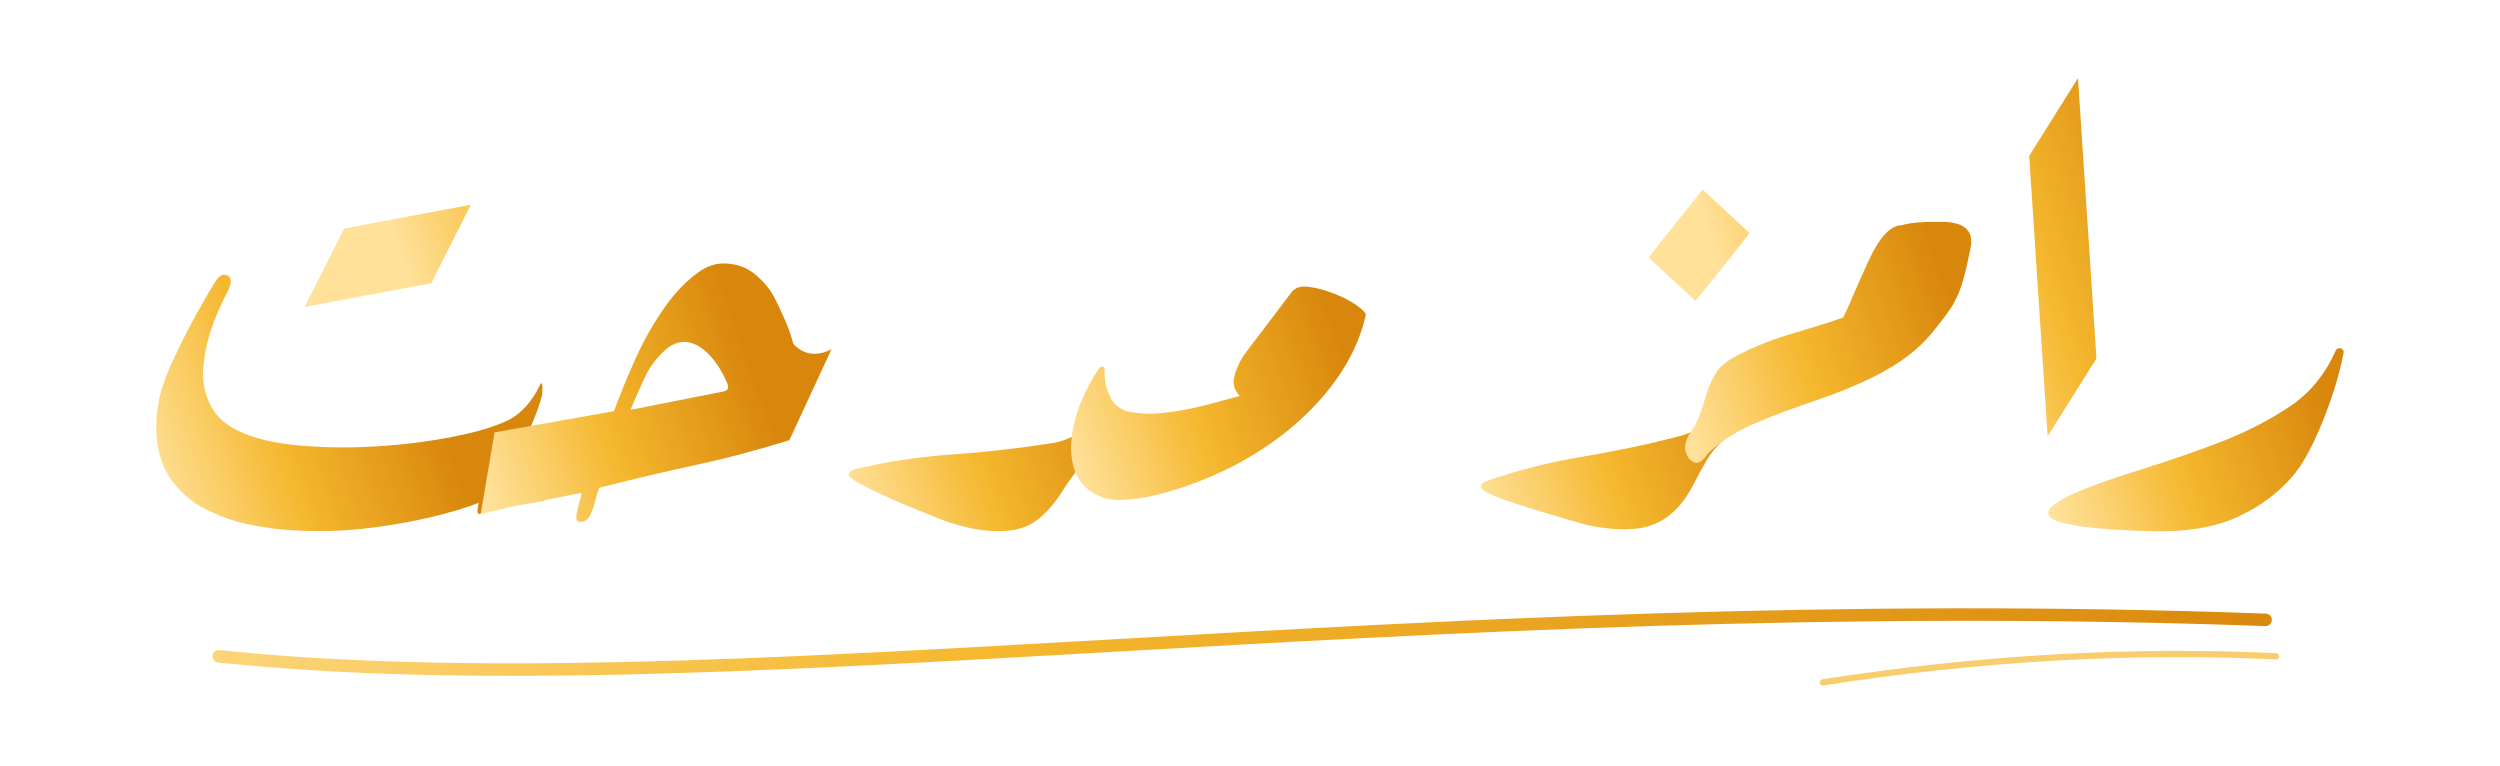
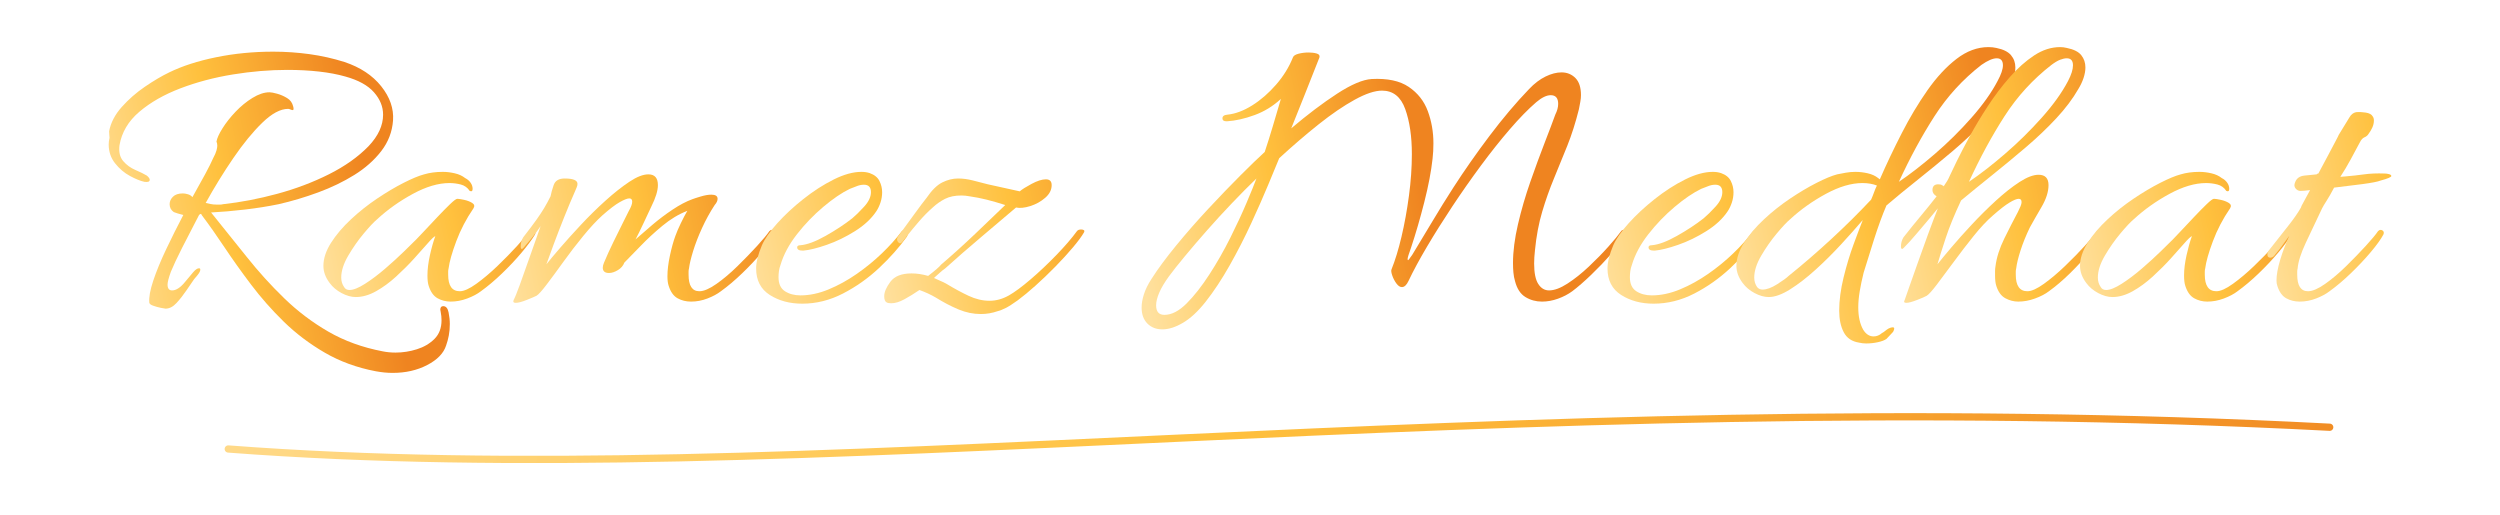
- <svg xmlns="http://www.w3.org/2000/svg" viewBox="0 0 480 147.01" fill="none">
+ <svg xmlns="http://www.w3.org/2000/svg" viewBox="0 0 690 141.92" fill="none">
  <defs>
-     <linearGradient id="gold" x1="20" y1="0" x2="440" y2="147.01" gradientUnits="userSpaceOnUse">
-       <stop stop-color="#ffe19a" />
-       <stop offset=".45" stop-color="#f5b82f" />
-       <stop offset="1" stop-color="#d8870c" />
+     <linearGradient id="gold" x1="0" y1="0" x2="690" y2="141.92" gradientUnits="userSpaceOnUse">
+       <stop stop-color="#ffe1a0" />
+       <stop offset=".5" stop-color="#ffc13e" />
+       <stop offset="1" stop-color="#ef8420" />
    </linearGradient>
  </defs>
-   <g fill="url(#gold)" transform="translate(30.000,101.988) scale(0.1266204,-0.1266204)">
-     <path d="M65 -37 125 82Q77 73 29.0 64.0Q-19 55 -67 46L-127 -73Q-79 -64 -31.0 -55.0Q17 -46 65 -37Z" transform="translate(352,413)" />
-     <path d="M489 43Q488 39 487.5 36.0Q487 33 487 31Q487 26 490 26H491Q528 65 551 118Q562 144 571.5 167.0Q581 190 585 206Q585 207 585.5 213.0Q586 219 585.0 223.0Q584 227 581 220Q574 205 562.5 191.5Q551 178 537 170Q511 157 474.5 148.5Q438 140 400.0 135.0Q362 130 332.0 128.5Q302 127 288 127Q201 127 153.5 141.0Q106 155 88.0 181.5Q70 208 71 243Q73 274 82.5 303.5Q92 333 110 367Q117 384 107.5 388.0Q98 392 90 379Q72 350 54.0 316.5Q36 283 19 245Q0 201 0 159Q0 111 21.0 80.5Q42 50 74.5 33.5Q107 17 141.5 10.0Q176 3 204.5 1.5Q233 0 245 0Q287 0 332.5 6.0Q378 12 419.5 22.0Q461 32 489 43Z" transform="translate(0,0)" />
-     <path d="M374 198Q375 196 375 192Q375 188 369 186L227 158Q238 184 249.0 207.5Q260 231 280 249Q294 261 308 261Q323 261 337 250Q359 233 374 198ZM21 124 0 0Q6 1 11.0 2.5Q16 4 22 5Q24 5 25.0 5.5Q26 6 27 6Q44 11 62.0 14.0Q80 17 97 20V21Q113 24 127.0 27.0Q141 30 153 32Q152 25 148.5 13.5Q145 2 145 -6Q145 -12 151 -12Q161 -12 166.0 -1.5Q171 9 174.0 21.5Q177 34 180 40Q259 60 326.5 74.5Q394 89 468 112L532 250Q519 243 506 243Q488 243 474 258Q469 277 461.5 294.0Q454 311 446 327Q436 347 416.0 363.5Q396 380 368 380Q350 380 332 368Q302 347 277.5 311.5Q253 276 234.5 235.0Q216 194 202 156Q157 148 112.0 140.0Q67 132 22 124Z" transform="translate(492,26)" />
-     <path d="M374 164Q366 164 360 158Q339 139 311 134Q237 122 158.5 116.5Q80 111 10 94Q0 91 0 86Q0 84 3 81Q16 70 78 43Q110 30 129.5 22.0Q149 14 157 12Q195 0 227 0Q261 0 281.5 14.0Q302 28 321 56Q332 74 346.0 92.0Q360 110 376 122Q390 127 390 147Q390 154 386.0 159.0Q382 164 374 164Z" transform="translate(1050,0)" />
-     <path d="M446 279Q447 284 433.0 294.0Q419 304 398.5 312.0Q378 320 360.0 322.5Q342 325 334 315L265 224Q255 212 248.0 191.5Q241 171 255 157Q233 151 202.5 143.0Q172 135 140.5 131.5Q109 128 84 134Q66 139 57.5 157.5Q49 176 50 198Q50 201 46.5 201.5Q43 202 41 198Q26 176 14.5 148.5Q3 121 0.0 93.0Q-3 65 5.5 42.0Q14 19 38 7Q56 -2 78.5 -0.5Q101 1 120 5Q173 17 226.0 41.5Q279 66 324.5 102.0Q370 138 402.0 183.0Q434 228 446 279Z" transform="translate(1388,48)" />
-     <path d="" transform="translate(1857,0)" />
-     <path d="M79 13 8 79Q-12 54 -33.0 28.0Q-54 2 -74 -24L-3 -90Q18 -64 38.5 -38.5Q59 -13 79 13Z" transform="translate(2337,439)" />
-     <path d="M375 139Q386 145 387.0 162.0Q388 179 373 181Q364 182 356 173V174Q337 153 310 145Q238 126 160.0 113.0Q82 100 14 76Q0 70 8 63Q20 53 86 33Q119 23 139.5 17.0Q160 11 168 9Q232 -4 268.0 10.5Q304 25 327 69Q337 89 348.0 107.5Q359 126 375 139Z" transform="translate(2003,0)" />
-     <path d="M283 128Q342 157 373 195Q392 218 402.0 233.0Q412 248 418.5 268.0Q425 288 432 324Q440 362 393 364Q347 365 328 359Q302 359 277 304Q264 276 255.0 254.5Q246 233 239 219Q216 211 196.0 205.0Q176 199 160 194Q145 190 121.5 181.0Q98 172 76.5 160.5Q55 149 46 135Q35 117 29.5 96.0Q24 75 14 55V54Q-9 26 4 7Q18 -12 34 13L35 14Q65 42 108.5 60.0Q152 78 198.0 93.5Q244 109 283 128Z" transform="translate(2319,105)" />
-     <path d="M73 569 101 144 175 262 147 687Z" transform="translate(2767,0)" />
-     <path d="M448 272Q447 277 442.0 277.5Q437 278 435 272Q411 219 366 189Q318 157 260.5 135.0Q203 113 142 94Q71 72 37.5 56.5Q4 41 0.5 30.5Q-3 20 17.0 14.0Q37 8 74.0 4.5Q111 1 158 0Q234 -2 285.5 21.0Q337 44 371 84Q387 103 402.0 134.5Q417 166 429.5 202.5Q442 239 448 272Z" transform="translate(2869,0)" />
+   <g fill="url(#gold)" transform="translate(26.339,82.098) scale(0.1143999,-0.1143999)">
+     <path d="M717 -182Q707 -182 697.0 -181.0Q687 -180 676 -178Q608 -165 553.0 -133.0Q498 -101 454.5 -58.5Q411 -16 375.5 31.0Q340 78 311.0 121.5Q282 165 257 198Q255 203 252.5 201.0Q250 199 250 199Q228 157 209.5 120.5Q191 84 182 62Q174 40 174 31Q174 17 185 17Q199 17 215 36Q226 49 235.5 60.5Q245 72 252 70Q253 69 253 67Q253 62 246.0 53.5Q239 45 238 44Q231 34 219.5 17.0Q208 0 195.5 -13.5Q183 -27 169 -27Q167 -27 157.5 -25.0Q148 -23 139.5 -20.0Q131 -17 130 -13Q128 6 139.5 40.5Q151 75 171.0 117.0Q191 159 212 199Q196 203 189 206Q179 213 179 225Q179 235 187.0 243.0Q195 251 211 251Q216 251 223.0 249.0Q230 247 234 242Q251 272 264.5 297.0Q278 322 284 336Q290 347 292.0 354.5Q294 362 294 366Q294 372 292 376Q294 388 306.5 408.0Q319 428 338.0 448.0Q357 468 379.0 481.5Q401 495 420 495Q426 495 438.5 491.5Q451 488 462.5 481.0Q474 474 477 461Q478 458 478 455Q478 452 476 452Q474 452 470.5 453.5Q467 455 465 455Q437 455 402.5 421.5Q368 388 332.5 336.0Q297 284 266 228Q271 227 277.5 225.5Q284 224 293 224Q297 224 300.5 224.0Q304 224 308 225Q372 232 438.5 250.0Q505 268 563.0 297.0Q621 326 659 365Q694 402 694 441Q694 470 672.0 495.0Q650 520 603 533Q575 541 539.5 545.0Q504 549 463 549Q399 549 331.5 538.0Q264 527 205.0 504.5Q146 482 106.0 448.0Q66 414 58 367Q55 343 67.0 329.0Q79 315 96.5 307.5Q114 300 124 294Q131 288 131 284Q131 277 118 279Q104 282 83.5 293.0Q63 304 47.5 323.5Q32 343 32 369Q32 373 32.5 377.0Q33 381 34 385Q34 386 33.5 391.5Q33 397 33 401Q39 432 63.5 459.5Q88 487 119.5 508.5Q151 530 178 543Q225 566 291.0 579.5Q357 593 429 593Q473 593 516.5 587.0Q560 581 601 568Q658 549 689.5 509.5Q721 470 718 427Q715 386 689.5 353.0Q664 320 624.5 295.5Q585 271 537.5 253.5Q490 236 442 225Q403 217 360.0 212.0Q317 207 279 205Q322 152 364.5 98.5Q407 45 455.5 -2.0Q504 -49 562.0 -82.5Q620 -116 693 -130Q708 -133 724 -133Q750 -133 775.5 -125.0Q801 -117 818.0 -100.0Q835 -83 835 -55Q835 -50 834.5 -45.0Q834 -40 833 -35Q833 -33 832.5 -32.0Q832 -31 832 -30Q832 -21 839 -21Q849 -21 852 -36Q855 -51 855 -64Q855 -79 852.5 -92.0Q850 -105 846 -116Q837 -144 800.5 -163.0Q764 -182 717 -182Z" transform="translate(0,0)" />
+     <path d="M319 -10Q302 -10 287.5 -2.0Q273 6 266 28Q263 37 263 53Q263 75 269.0 102.0Q275 129 282 148Q277 146 263.5 130.5Q250 115 230.5 93.5Q211 72 187.5 50.5Q164 29 139.0 15.0Q114 1 90 1Q74 1 56.0 10.5Q38 20 27 35Q12 55 12 76Q12 103 30.5 132.0Q49 161 78.5 188.5Q108 216 141.5 238.5Q175 261 205.5 276.5Q236 292 255 297Q275 303 300 303Q314 303 329.0 299.5Q344 296 354 288Q362 284 367.0 277.0Q372 270 372 262Q372 254 365 257Q357 269 343.5 272.5Q330 276 316 276Q276 276 228.0 250.0Q180 224 142 189Q130 179 109.5 154.5Q89 130 72.0 101.0Q55 72 55 48Q55 35 62 25Q66 18 75 18Q89 18 112.5 33.0Q136 48 161.0 69.5Q186 91 206.5 111.0Q227 131 236 140Q241 145 255.5 160.5Q270 176 287.0 194.0Q304 212 317.5 225.0Q331 238 335 238Q340 238 351.5 235.5Q363 233 371.0 228.0Q379 223 374 215Q348 177 332.5 135.5Q317 94 314 70Q313 66 313.0 62.5Q313 59 313 55Q313 15 341 15Q356 15 381.0 33.0Q406 51 432.0 76.0Q458 101 479.5 124.5Q501 148 509 160Q512 163 515 163Q519 163 522.0 159.5Q525 156 522 151Q511 133 490.0 108.0Q469 83 443.0 58.0Q417 33 392 15Q379 5 359.0 -2.5Q339 -10 319 -10Z" transform="translate(538,0)" />
+     <path d="M23 -13Q15 -13 18 -6Q22 1 32.5 29.5Q43 58 56.5 97.0Q70 136 83 172Q73 157 61.5 143.0Q50 129 42 120Q39 117 38 117Q35 117 35 123Q35 135 41 145Q62 172 73.0 187.5Q84 203 91.5 215.5Q99 228 107 244Q109 255 114.5 271.0Q120 287 141 287Q172 287 172 274Q172 270 170.0 265.5Q168 261 166 256Q154 229 140.0 194.0Q126 159 114.5 128.0Q103 97 97 80Q108 94 130.0 119.5Q152 145 180.5 175.5Q209 206 239.5 233.5Q270 261 297.0 279.0Q324 297 343 297Q366 297 366 271Q366 251 350 219Q343 204 331.0 178.5Q319 153 312 140Q330 156 353.0 175.5Q376 195 401.5 212.0Q427 229 449 237Q454 239 469.0 243.5Q484 248 495 248Q510 248 510 238Q510 231 503 223Q486 197 472.5 167.5Q459 138 451.0 112.0Q443 86 441 70Q440 66 440.0 62.5Q440 59 440 55Q440 15 466 15Q482 15 507.0 32.5Q532 50 558.0 75.5Q584 101 605.5 124.5Q627 148 635 160Q638 163 641 163Q645 163 647.5 160.0Q650 157 648 152Q639 135 617.5 109.5Q596 84 569.5 58.5Q543 33 518 15Q505 5 485.5 -2.5Q466 -10 446 -10Q428 -10 413.5 -2.0Q399 6 392 28Q389 37 389 51Q389 73 395.0 101.0Q401 129 408 148Q413 162 421.5 179.5Q430 197 437 209Q406 197 377.0 173.0Q348 149 324.5 124.5Q301 100 285 84Q281 73 269.5 66.0Q258 59 248 59Q233 59 233 72Q233 77 236 84Q246 108 258.5 133.5Q271 159 281.5 180.0Q292 201 296 209Q304 223 304 231Q304 239 297 239Q290 239 274.0 230.0Q258 221 232 198Q211 179 186.0 148.5Q161 118 138.0 86.0Q115 54 97.5 31.0Q80 8 73 4Q67 1 49.5 -6.0Q32 -13 23 -13Z" transform="translate(991,0)" />
+     <path d="M131 -15Q86 -15 53.0 6.0Q20 27 20 70Q20 93 34 126Q44 149 71.0 179.0Q98 209 134.0 237.5Q170 266 207.0 284.5Q244 303 274 303Q285 303 294 300Q311 294 317.5 281.0Q324 268 324 254Q324 241 320.0 229.0Q316 217 310 208Q292 181 258.5 160.0Q225 139 190.5 127.0Q156 115 134 113H132Q119 113 119 121Q119 126 127 126Q151 128 187.5 148.5Q224 169 252 191Q264 201 280.5 219.0Q297 237 297 254Q297 272 280 272Q271 272 261.5 268.0Q252 264 246 262Q217 248 182.0 218.5Q147 189 118.5 152.5Q90 116 79 79Q76 71 75.0 63.5Q74 56 74 49Q74 25 89.5 15.0Q105 5 127 5Q160 5 195.0 19.5Q230 34 263.0 57.0Q296 80 323.5 106.5Q351 133 370 158Q373 162 377.0 162.5Q381 163 382 161Q386 160 386.0 155.5Q386 151 384 147Q356 108 316.5 71.0Q277 34 229.5 9.5Q182 -15 131 -15Z" transform="translate(1574,0)" />
+     <path d="M284 -33Q264 -40 243 -40Q216 -40 189.5 -29.0Q163 -18 134 0Q117 10 95 18Q76 5 58.5 -4.5Q41 -14 27 -14Q19 -14 16 -12Q10 -9 10 3Q10 18 25.0 38.0Q40 58 76 58Q95 58 116 52Q142 72 147 79Q188 114 229.5 153.5Q271 193 302 223Q277 231 257.0 236.0Q237 241 216 244Q211 245 206.0 245.5Q201 246 196 246Q173 246 157.0 238.0Q141 230 127 217Q110 202 94.0 183.5Q78 165 64 147Q61 143 55.0 135.5Q49 128 45 132Q41 136 41 140Q41 144 44 148Q66 178 84.5 203.5Q103 229 112 240Q131 268 150.0 277.5Q169 287 188 287Q205 287 223.0 282.5Q241 278 260 273Q278 269 298.5 264.5Q319 260 337 256Q345 263 365.5 274.0Q386 285 400 285Q414 285 414 271Q414 254 398.5 240.5Q383 227 362.5 220.5Q342 214 328 217Q294 188 246.0 147.5Q198 107 157 70Q151 66 144.5 60.0Q138 54 130 47Q138 43 145.5 40.0Q153 37 160 33Q188 16 213.5 4.0Q239 -8 264 -8Q288 -8 311 5Q332 17 363.0 43.5Q394 70 425.0 102.0Q456 134 475 160Q478 164 485 164Q489 164 491.5 162.5Q494 161 492 157Q484 143 465.5 121.0Q447 99 423.0 74.5Q399 50 375.0 28.5Q351 7 332 -7Q314 -20 303.0 -25.5Q292 -31 284 -33Z" transform="translate(1893,0)" />
+     <path d="" transform="translate(2314,0)" />
+     <path d="M41 -77Q19 -77 5.0 -63.0Q-9 -49 -9 -24Q-9 -10 -3.5 7.5Q2 25 15 45Q38 81 74.5 125.5Q111 170 152.0 214.0Q193 258 229.5 294.5Q266 331 288 351Q298 381 307.5 413.0Q317 445 327 479Q299 453 263.5 440.0Q228 427 197 425H196Q186 425 186 432Q186 440 198 441Q227 444 258.0 463.5Q289 483 315.5 513.5Q342 544 356 579Q358 585 369.5 588.0Q381 591 394 591Q405 591 413.5 588.5Q422 586 420 579Q402 533 385.0 490.5Q368 448 352 408Q411 458 462.5 491.5Q514 525 546 527Q603 530 635.5 508.0Q668 486 681.5 449.5Q695 413 695 372Q695 362 694.5 353.0Q694 344 693 335Q688 289 673.0 230.0Q658 171 641 120Q639 115 635.0 102.5Q631 90 634 90Q635 90 644 103Q669 144 692.5 183.5Q716 223 743 265Q783 327 830.5 390.0Q878 453 926 503Q945 523 965.5 533.0Q986 543 1004 543Q1024 543 1037.5 529.5Q1051 516 1051 488Q1051 481 1049.5 472.5Q1048 464 1046 454Q1034 406 1018.0 366.0Q1002 326 986.0 287.5Q970 249 957.5 207.0Q945 165 940 114Q939 105 938.5 97.0Q938 89 938 82Q938 48 948.0 32.5Q958 17 974 17Q993 17 1018.5 33.5Q1044 50 1070.0 74.5Q1096 99 1117.0 122.5Q1138 146 1148 160Q1150 163 1154 163Q1158 163 1161.0 160.0Q1164 157 1161 152Q1148 132 1124.5 105.5Q1101 79 1075.5 54.5Q1050 30 1030 15Q1015 4 995.5 -3.0Q976 -10 957 -10Q935 -10 917.0 1.0Q899 12 892 39Q889 49 888.0 60.0Q887 71 887 83Q887 125 899.0 176.5Q911 228 929.0 279.5Q947 331 963.5 373.5Q980 416 989 441Q996 455 996 467Q996 488 978 488Q963 488 943 471Q914 446 879.5 406.0Q845 366 809.5 318.0Q774 270 740.5 219.5Q707 169 679.5 122.5Q652 76 635 40Q628 25 619 25Q612 25 605.5 34.0Q599 43 595.5 53.5Q592 64 594 68Q607 100 618.0 146.5Q629 193 636.0 245.5Q643 298 643 346Q643 410 627.0 454.5Q611 499 571 499Q545 499 505.0 477.0Q465 455 418.5 418.0Q372 381 323 336Q314 314 296.5 272.0Q279 230 255.5 179.0Q232 128 203.5 77.5Q175 27 145 -11Q118 -45 91.0 -61.0Q64 -77 41 -77ZM46 -42Q72 -42 99.5 -14.5Q127 13 154.5 55.5Q182 98 205.0 144.0Q228 190 244.5 229.0Q261 268 268 287Q240 260 209.0 227.5Q178 195 148.5 161.5Q119 128 95.0 99.0Q71 70 57 51Q41 29 33.5 11.5Q26 -6 26 -19Q26 -42 46 -42Z" transform="translate(2533,0)" />
+     <path d="M131 -15Q86 -15 53.0 6.0Q20 27 20 70Q20 93 34 126Q44 149 71.0 179.0Q98 209 134.0 237.5Q170 266 207.0 284.5Q244 303 274 303Q285 303 294 300Q311 294 317.5 281.0Q324 268 324 254Q324 241 320.0 229.0Q316 217 310 208Q292 181 258.5 160.0Q225 139 190.5 127.0Q156 115 134 113H132Q119 113 119 121Q119 126 127 126Q151 128 187.5 148.5Q224 169 252 191Q264 201 280.5 219.0Q297 237 297 254Q297 272 280 272Q271 272 261.5 268.0Q252 264 246 262Q217 248 182.0 218.5Q147 189 118.5 152.5Q90 116 79 79Q76 71 75.0 63.5Q74 56 74 49Q74 25 89.5 15.0Q105 5 127 5Q160 5 195.0 19.5Q230 34 263.0 57.0Q296 80 323.5 106.5Q351 133 370 158Q373 162 377.0 162.5Q381 163 382 161Q386 160 386.0 155.5Q386 151 384 147Q356 108 316.5 71.0Q277 34 229.5 9.5Q182 -15 131 -15Z" transform="translate(3628,0)" />
+     <path d="M308 -109Q282 -105 271.0 -84.0Q260 -63 260 -32Q260 5 270.5 48.0Q281 91 295.0 129.0Q309 167 317 187Q294 160 264.5 128.0Q235 96 203.0 67.0Q171 38 141.5 19.5Q112 1 90 1Q74 1 56.0 10.5Q38 20 27 35Q12 55 12 76Q12 103 30.5 132.0Q49 161 78.5 188.5Q108 216 141.5 238.5Q175 261 205.5 276.5Q236 292 255 297Q265 299 276.0 301.0Q287 303 299 303Q314 303 329.0 299.5Q344 296 354 288L358 285Q382 340 411.0 396.5Q440 453 473.0 500.0Q506 547 543.0 575.5Q580 604 620 604Q625 604 630.0 603.5Q635 603 639 602Q664 597 674.5 584.5Q685 572 685 555Q685 543 680.5 529.5Q676 516 668 503Q646 464 610.5 426.0Q575 388 533.0 352.5Q491 317 449.5 284.0Q408 251 374 222Q359 187 344.0 140.0Q329 93 319 60Q313 36 309.5 15.0Q306 -6 306 -24Q306 -57 318 -78Q328 -94 343 -94Q354 -94 363 -86Q367 -84 370.5 -81.0Q374 -78 379 -75Q385 -72 389 -72Q396 -72 390 -83Q387 -86 383.0 -90.5Q379 -95 374 -100Q367 -105 353.0 -108.0Q339 -111 325 -111Q321 -111 316.5 -110.5Q312 -110 308 -109ZM404 279Q444 306 491.0 346.5Q538 387 579.0 433.5Q620 480 642 522Q655 546 655 560Q655 577 640 577Q626 577 603 561Q536 509 490.0 437.5Q444 366 404 279ZM62 25Q67 19 75 19Q90 19 110.5 32.0Q131 45 138 52Q189 93 240.5 140.5Q292 188 337 236Q341 245 344.0 253.5Q347 262 351 270Q336 276 316 276Q276 276 228.0 250.0Q180 224 142 189Q130 179 109.5 154.5Q89 130 72.0 101.0Q55 72 55 48Q55 35 62 25Z" transform="translate(3947,0)" />
+     <path d="M48 -13Q40 -13 44 -6Q46 0 54.5 24.0Q63 48 75.0 82.0Q87 116 100.0 151.5Q113 187 124 215Q117 206 102.5 189.0Q88 172 72.0 153.0Q56 134 42 120Q39 117 38 117Q35 117 35 123Q35 135 41 145Q63 173 83.5 197.5Q104 222 121 244Q111 250 111 259Q111 273 125 273Q131 273 134 271Q135 270 136.0 270.0Q137 270 138 268Q143 275 146.5 281.0Q150 287 153 294Q157 303 169.5 328.5Q182 354 201.0 389.0Q220 424 244.5 461.5Q269 499 297.5 531.5Q326 564 356.5 584.0Q387 604 419 604Q423 604 427.0 603.5Q431 603 435 602Q460 597 470.0 584.5Q480 572 480 555Q480 543 475.5 529.5Q471 516 463 503Q443 468 410.0 432.5Q377 397 336.5 362.5Q296 328 255.5 295.5Q215 263 180 234Q156 183 143.0 143.5Q130 104 123 80Q134 94 156.0 120.0Q178 146 206.0 176.0Q234 206 264.0 233.5Q294 261 321.0 278.5Q348 296 367 296Q391 296 391 271Q391 247 374.0 218.0Q357 189 346 169Q332 140 323.5 113.5Q315 87 313 70Q312 66 312.0 62.5Q312 59 312 55Q312 15 340 15Q355 15 380.0 33.0Q405 51 431.0 76.0Q457 101 478.5 124.5Q500 148 508 160Q511 163 515 163Q519 163 521.0 160.0Q523 157 521 152Q511 135 490.0 109.5Q469 84 443.0 58.5Q417 33 392 15Q379 5 358.5 -2.5Q338 -10 318 -10Q302 -10 287.0 -2.0Q272 6 265 28Q262 37 262 53Q262 58 262.0 63.5Q262 69 263 75Q267 107 284.5 142.5Q302 178 317 206Q321 214 323.5 220.0Q326 226 326 230Q326 238 319 238Q312 238 297.0 229.0Q282 220 257 198Q235 179 210.5 148.5Q186 118 162.5 86.0Q139 54 121.5 31.0Q104 8 97 4Q92 1 74.0 -6.0Q56 -13 48 -13ZM199 279Q239 306 286.0 346.5Q333 387 374.5 433.5Q416 480 438 522Q450 545 450 560Q450 577 435 577Q428 577 419.0 573.5Q410 570 398 561Q331 509 285.0 437.5Q239 366 199 279Z" transform="translate(4321,0)" />
+     <path d="M319 -10Q302 -10 287.5 -2.0Q273 6 266 28Q263 37 263 53Q263 75 269.0 102.0Q275 129 282 148Q277 146 263.5 130.5Q250 115 230.5 93.5Q211 72 187.5 50.5Q164 29 139.0 15.0Q114 1 90 1Q74 1 56.0 10.5Q38 20 27 35Q12 55 12 76Q12 103 30.5 132.0Q49 161 78.5 188.5Q108 216 141.5 238.5Q175 261 205.5 276.5Q236 292 255 297Q275 303 300 303Q314 303 329.0 299.5Q344 296 354 288Q362 284 367.0 277.0Q372 270 372 262Q372 254 365 257Q357 269 343.5 272.5Q330 276 316 276Q276 276 228.0 250.0Q180 224 142 189Q130 179 109.5 154.5Q89 130 72.0 101.0Q55 72 55 48Q55 35 62 25Q66 18 75 18Q89 18 112.5 33.0Q136 48 161.0 69.5Q186 91 206.5 111.0Q227 131 236 140Q241 145 255.5 160.5Q270 176 287.0 194.0Q304 212 317.5 225.0Q331 238 335 238Q340 238 351.5 235.5Q363 233 371.0 228.0Q379 223 374 215Q348 177 332.5 135.5Q317 94 314 70Q313 66 313.0 62.5Q313 59 313 55Q313 15 341 15Q356 15 381.0 33.0Q406 51 432.0 76.0Q458 101 479.5 124.5Q501 148 509 160Q512 163 515 163Q519 163 522.0 159.5Q525 156 522 151Q511 133 490.0 108.0Q469 83 443.0 58.0Q417 33 392 15Q379 5 359.0 -2.5Q339 -10 319 -10Z" transform="translate(4776,0)" />
+     <path d="M89 -10Q71 -10 56.5 -2.0Q42 6 35 28Q34 31 33.5 34.0Q33 37 33 41Q33 61 42.0 91.0Q51 121 64 149Q58 141 50.0 129.5Q42 118 27 100Q23 96 18 96Q11 96 11 104Q11 110 15 114Q41 147 61.5 173.0Q82 199 92 217Q92 219 98.0 229.5Q104 240 114 259Q106 258 100.5 257.5Q95 257 91 257Q84 257 79.0 263.0Q74 269 78 278Q83 292 100.0 294.0Q117 296 130 297Q131 299 134 299Q146 321 157.0 342.0Q168 363 175.5 377.0Q183 391 183 392Q203 424 209.0 434.5Q215 445 225 447Q236 448 248.5 446.0Q261 444 265 437Q268 433 268 427Q268 418 264.0 409.5Q260 401 256 396Q252 389 245.5 386.5Q239 384 234 374Q224 355 212.0 333.0Q200 311 187 291L199 292Q223 294 244.5 297.0Q266 300 294 299Q299 299 304.5 297.5Q310 296 310 293Q310 289 284 282Q274 278 240.5 273.5Q207 269 172 265Q162 246 154.0 233.5Q146 221 143 215Q121 169 103.5 131.5Q86 94 84 70Q83 66 83.0 62.5Q83 59 83 55Q83 15 109 15Q125 15 150.0 32.5Q175 50 201.0 75.5Q227 101 248.5 124.5Q270 148 278 160Q281 163 284 163Q288 163 290.5 160.0Q293 157 291 152Q282 135 260.5 109.5Q239 84 212.5 58.5Q186 33 161 15Q148 5 128.5 -2.5Q109 -10 89 -10Z" transform="translate(5229,0)" />
  </g>
-   <path d="M42 126.01C138 136.01 270 113.01 435 119.01" stroke="url(#gold)" stroke-width="2.4" stroke-linecap="round" />
-   <path d="M350 131.01q45 -7 87 -5" stroke="#f5b82f" stroke-opacity=".7" stroke-width="1.2" stroke-linecap="round" />
+   <path d="M63 123.92C220 135.92 413 105.92 643 117.92" stroke="url(#gold)" stroke-width="2" stroke-linecap="round" />
</svg>
